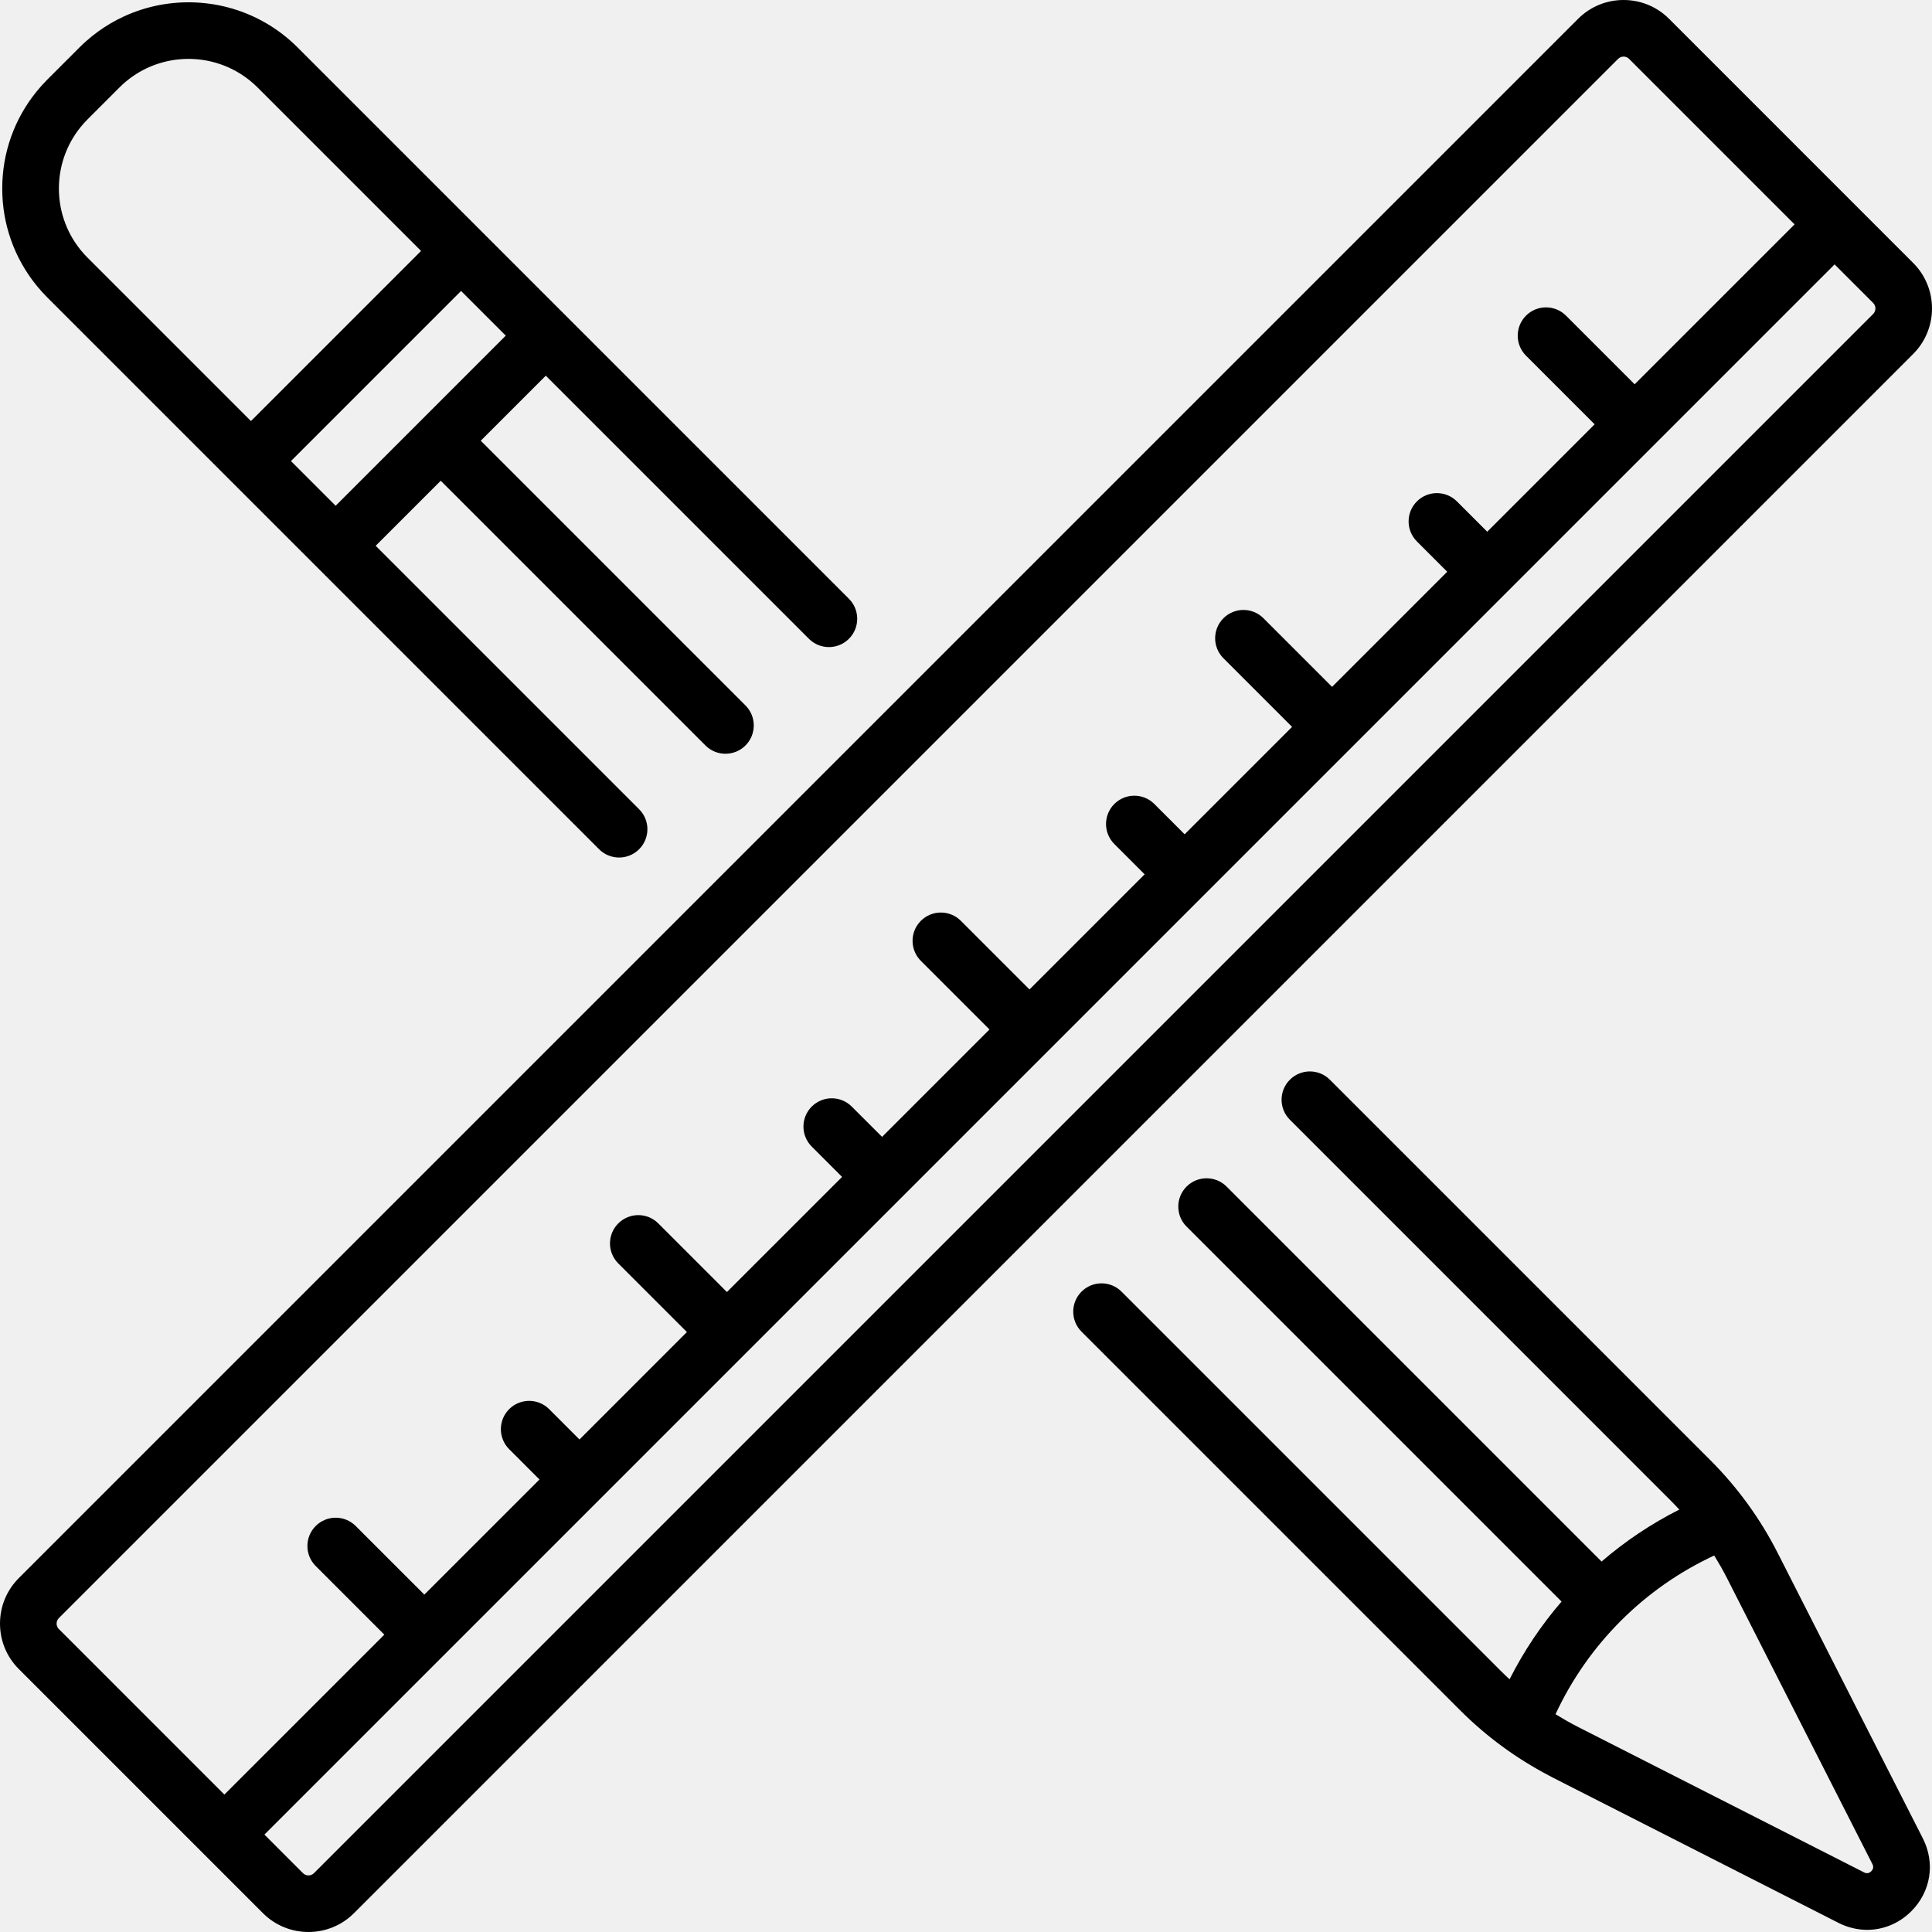
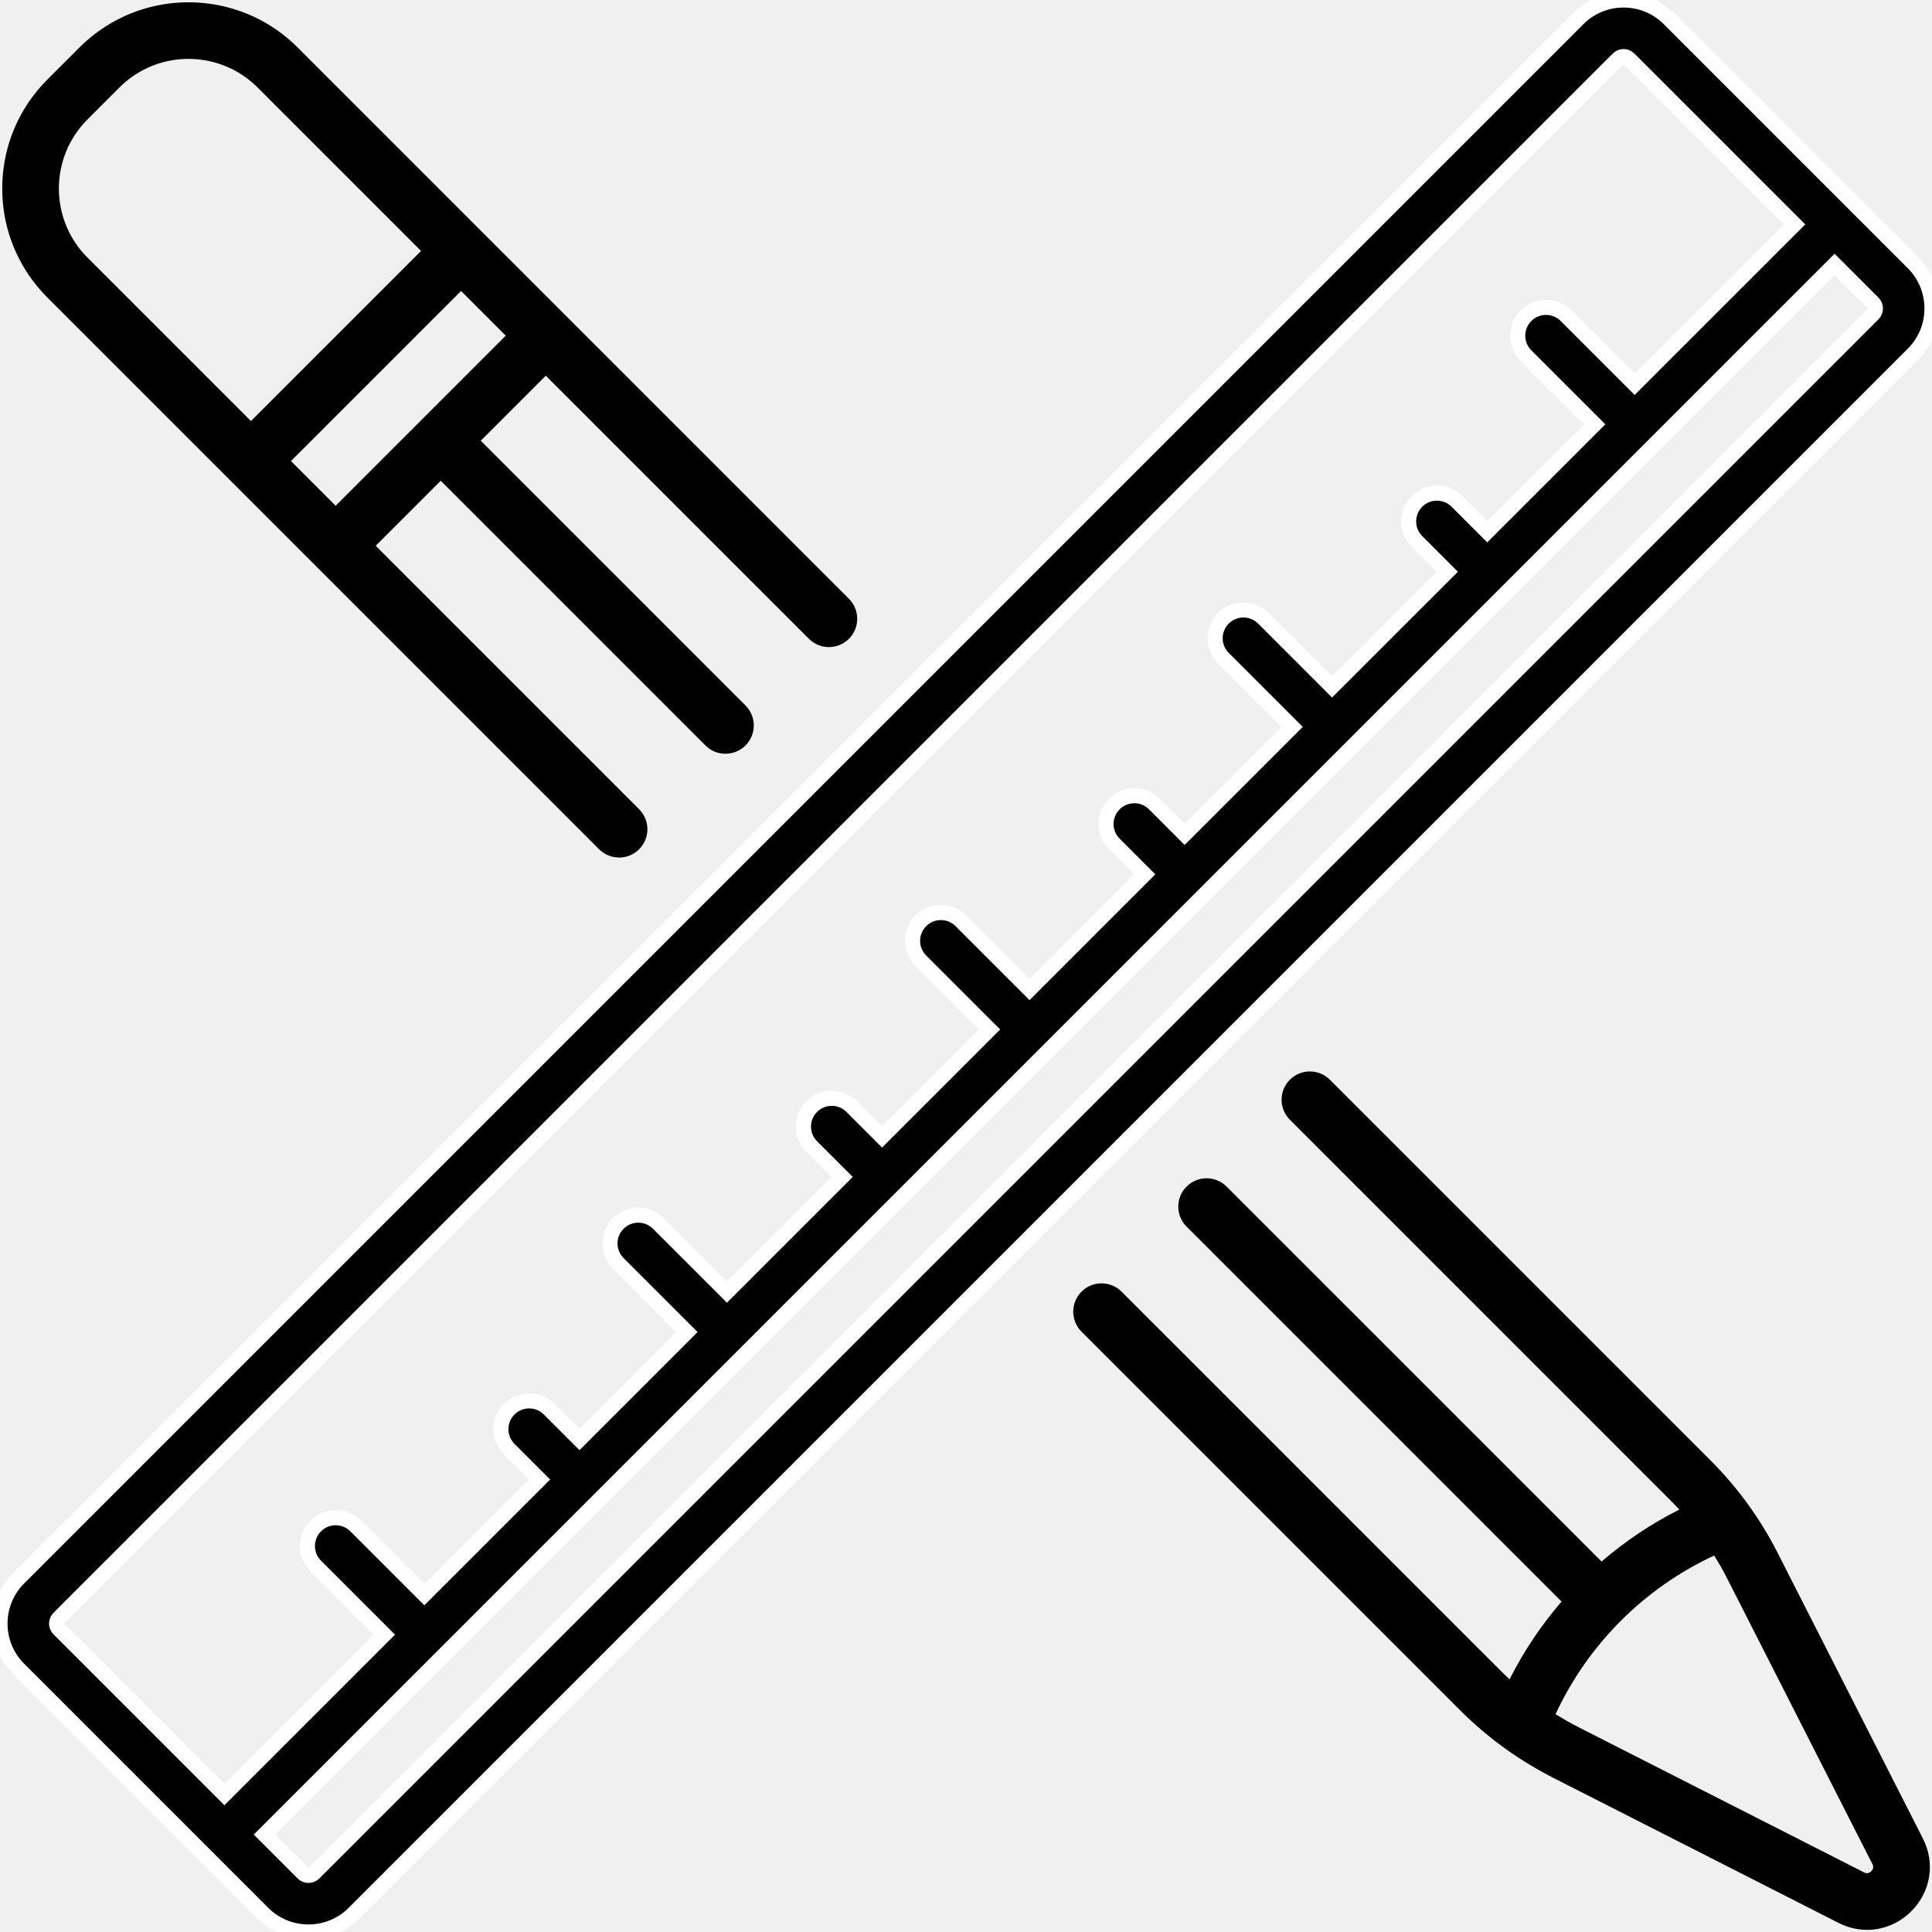
<svg xmlns="http://www.w3.org/2000/svg" height="512pt" viewBox="0 0 512 512.001" width="512pt">
  <path d="m9.773 75.77c.316.387.645.766.977 1.145.129.145.254.297.383.441.305.332.621.656.934.98.164.172.324.348.492.516l146.203 146.207c1.465 1.465 3.383 2.195 5.305 2.195 1.918 0 3.84-.73 5.305-2.195 2.93-2.93 2.93-7.68 0-10.605l-69.812-69.812 17.238-17.238 70.152 70.152c1.465 1.465 3.387 2.199 5.305 2.199 1.918 0 3.84-.734 5.305-2.199 2.93-2.93 2.93-7.676 0-10.605l-70.156-70.156 17.238-17.234 69.727 69.727c2.93 2.93 7.676 2.93 10.605 0 2.93-2.93 2.93-7.68 0-10.605l-75.023-75.023c0-.004-71.094-71.098-71.094-71.098-2.488-2.488-5.223-4.59-8.121-6.297-11.582-6.84-25.844-7.473-37.922-1.902-.582.27-1.152.551-1.723.848-.047.023-.094.047-.141.07-.363.191-.719.398-1.078.602-.227.125-.457.246-.68.379-2.227 1.312-4.348 2.859-6.344 4.629-.605.539-1.203 1.09-1.781 1.672l-8.508 8.508c-.156.156-.301.32-.453.477-.328.34-.656.676-.973 1.023-.117.129-.223.262-.34.391-.348.395-.691.789-1.023 1.195-.043.051-.078.102-.117.148-5.867 7.246-9.062 16.203-9.062 25.66 0 9.434 3.184 18.379 9.027 25.617.055.062.102.129.156.191zm124.258 13.18-45.082 45.082-11.84-11.844 45.078-45.082zm-111.879-56.199c.035-.039.066-.082.102-.121.297-.324.598-.645.91-.957l8.508-8.508c8.664-8.664 21.996-9.875 31.973-3.648 1.637 1.02 3.184 2.23 4.602 3.648l43.336 43.336-45.082 45.082-43.336-43.336c-.152-.156-.301-.316-.453-.477-.148-.156-.301-.309-.445-.469-.098-.105-.188-.219-.281-.324-.195-.227-.395-.449-.582-.676-.043-.055-.082-.109-.125-.164-7.844-9.766-7.551-23.945.875-33.387zm0 0" />
  <path d="m471.105 411.547c-4.625-9.094-10.625-17.363-17.84-24.578l-100.832-100.832c-2.93-2.93-7.676-2.93-10.605 0-2.93 2.93-2.93 7.68 0 10.605l100.832 100.836c.809.809 1.598 1.637 2.371 2.477-7.441 3.75-14.352 8.383-20.598 13.77l-99.371-99.371c-2.93-2.93-7.68-2.93-10.609 0s-2.93 7.68 0 10.605l99.375 99.375c-5.387 6.242-10.02 13.152-13.773 20.594-.84-.77-1.664-1.559-2.473-2.367l-100.363-100.363c-2.93-2.93-7.676-2.93-10.605 0-2.93 2.93-2.93 7.68 0 10.605l100.359 100.363c6.934 6.934 14.848 12.734 23.527 17.281.352.184.695.379 1.051.559l75.645 38.465c2.457 1.25 5.062 1.859 7.629 1.859 4.27 0 8.445-1.688 11.684-4.926 5.191-5.191 6.395-12.77 3.066-19.312zm24.793 84.352c-.211.211-.418.344-.617.422-.492.195-.922.051-1.168-.062-.047-.02-.09-.043-.121-.059l-75.648-38.465c-.059-.031-.113-.062-.172-.094-.949-.484-1.887-.988-2.816-1.508-.254-.145-.5-.297-.75-.441-.738-.422-1.473-.852-2.199-1.301-.059-.035-.117-.074-.172-.113 8.598-18.516 23.527-33.449 42.047-42.047.035.059.074.117.109.176.457.734.895 1.484 1.324 2.234.137.234.277.469.414.703.555.992 1.094 1.992 1.605 3l38.465 75.645c.031.066.086.164.129.289s.082.277.086.445c.016.344-.094.754-.516 1.176zm0 0" />
-   <path d="m507.012 69.684-64.684-64.688c-3.223-3.223-7.508-4.996-12.066-4.996-4.555 0-8.84 1.773-12.062 4.996l-413.203 413.203c-3.219 3.223-4.996 7.508-4.996 12.066 0 4.555 1.773 8.84 4.996 12.062l64.684 64.684c3.328 3.328 7.695 4.988 12.066 4.988 4.367 0 8.734-1.66 12.062-4.988l413.203-413.203c6.652-6.652 6.652-17.473 0-24.125zm-447.547 405.898-43.859-43.863c-.5-.496-.605-1.066-.605-1.457s.105-.957.605-1.457l413.203-413.203c.496-.496 1.066-.602 1.453-.602.391 0 .961.105 1.457.602l43.863 43.863-42.379 42.375-18.188-18.188c-2.93-2.93-7.676-2.93-10.605 0-2.93 2.93-2.93 7.68 0 10.605l18.188 18.191-28.465 28.465-8.035-8.035c-2.93-2.93-7.676-2.93-10.605 0-2.93 2.93-2.93 7.676 0 10.605l8.035 8.035-30.512 30.508-18.188-18.188c-2.926-2.926-7.676-2.93-10.605 0-2.93 2.93-2.93 7.68 0 10.609l18.188 18.188-28.465 28.465-8.035-8.035c-2.93-2.93-7.68-2.93-10.605 0-2.93 2.93-2.93 7.68 0 10.605l8.035 8.035-30.512 30.512-18.188-18.188c-2.93-2.93-7.676-2.93-10.605 0-2.93 2.93-2.93 7.676 0 10.605l18.188 18.188-28.465 28.465-8.035-8.031c-2.93-2.93-7.68-2.93-10.605 0-2.93 2.93-2.93 7.676 0 10.605l8.035 8.035-30.512 30.508-18.188-18.188c-2.93-2.93-7.676-2.93-10.605 0-2.93 2.93-2.93 7.676 0 10.605l18.188 18.188-28.465 28.469-8.035-8.035c-2.93-2.93-7.68-2.93-10.609 0-2.926 2.926-2.926 7.676.004 10.605l8.035 8.035-30.512 30.508-18.188-18.184c-2.93-2.93-7.68-2.93-10.605 0-2.93 2.926-2.93 7.676 0 10.605l18.188 18.188zm436.941-392.379-413.203 413.203c-.805.801-2.109.801-2.914 0l-10.215-10.219 416.113-416.117 10.219 10.219c.801.801.801 2.109 0 2.914zm0 0" />
+   <path d="m507.012 69.684-64.684-64.688c-3.223-3.223-7.508-4.996-12.066-4.996-4.555 0-8.84 1.773-12.062 4.996l-413.203 413.203c-3.219 3.223-4.996 7.508-4.996 12.066 0 4.555 1.773 8.84 4.996 12.062l64.684 64.684c3.328 3.328 7.695 4.988 12.066 4.988 4.367 0 8.734-1.66 12.062-4.988l413.203-413.203c6.652-6.652 6.652-17.473 0-24.125zm-447.547 405.898-43.859-43.863c-.5-.496-.605-1.066-.605-1.457s.105-.957.605-1.457l413.203-413.203c.496-.496 1.066-.602 1.453-.602.391 0 .961.105 1.457.602l43.863 43.863-42.379 42.375-18.188-18.188c-2.93-2.93-7.676-2.93-10.605 0-2.93 2.93-2.93 7.68 0 10.605l18.188 18.191-28.465 28.465-8.035-8.035c-2.93-2.93-7.676-2.93-10.605 0-2.93 2.93-2.93 7.676 0 10.605l8.035 8.035-30.512 30.508-18.188-18.188c-2.926-2.926-7.676-2.93-10.605 0-2.93 2.93-2.93 7.68 0 10.609l18.188 18.188-28.465 28.465-8.035-8.035c-2.93-2.93-7.68-2.93-10.605 0-2.93 2.93-2.93 7.68 0 10.605l8.035 8.035-30.512 30.512-18.188-18.188c-2.93-2.93-7.676-2.93-10.605 0-2.93 2.93-2.93 7.676 0 10.605l18.188 18.188-28.465 28.465-8.035-8.031c-2.93-2.93-7.68-2.93-10.605 0-2.93 2.93-2.93 7.676 0 10.605l8.035 8.035-30.512 30.508-18.188-18.188c-2.93-2.93-7.676-2.93-10.605 0-2.93 2.93-2.93 7.676 0 10.605l18.188 18.188-28.465 28.469-8.035-8.035c-2.93-2.93-7.68-2.93-10.609 0-2.926 2.926-2.926 7.676.004 10.605l8.035 8.035-30.512 30.508-18.188-18.184c-2.93-2.93-7.68-2.93-10.605 0-2.93 2.926-2.93 7.676 0 10.605l18.188 18.188zm436.941-392.379-413.203 413.203c-.805.801-2.109.801-2.914 0l-10.215-10.219 416.113-416.117 10.219 10.219c.801.801.801 2.109 0 2.914zm0 0" stroke-width="4" stroke="white" />
</svg>
